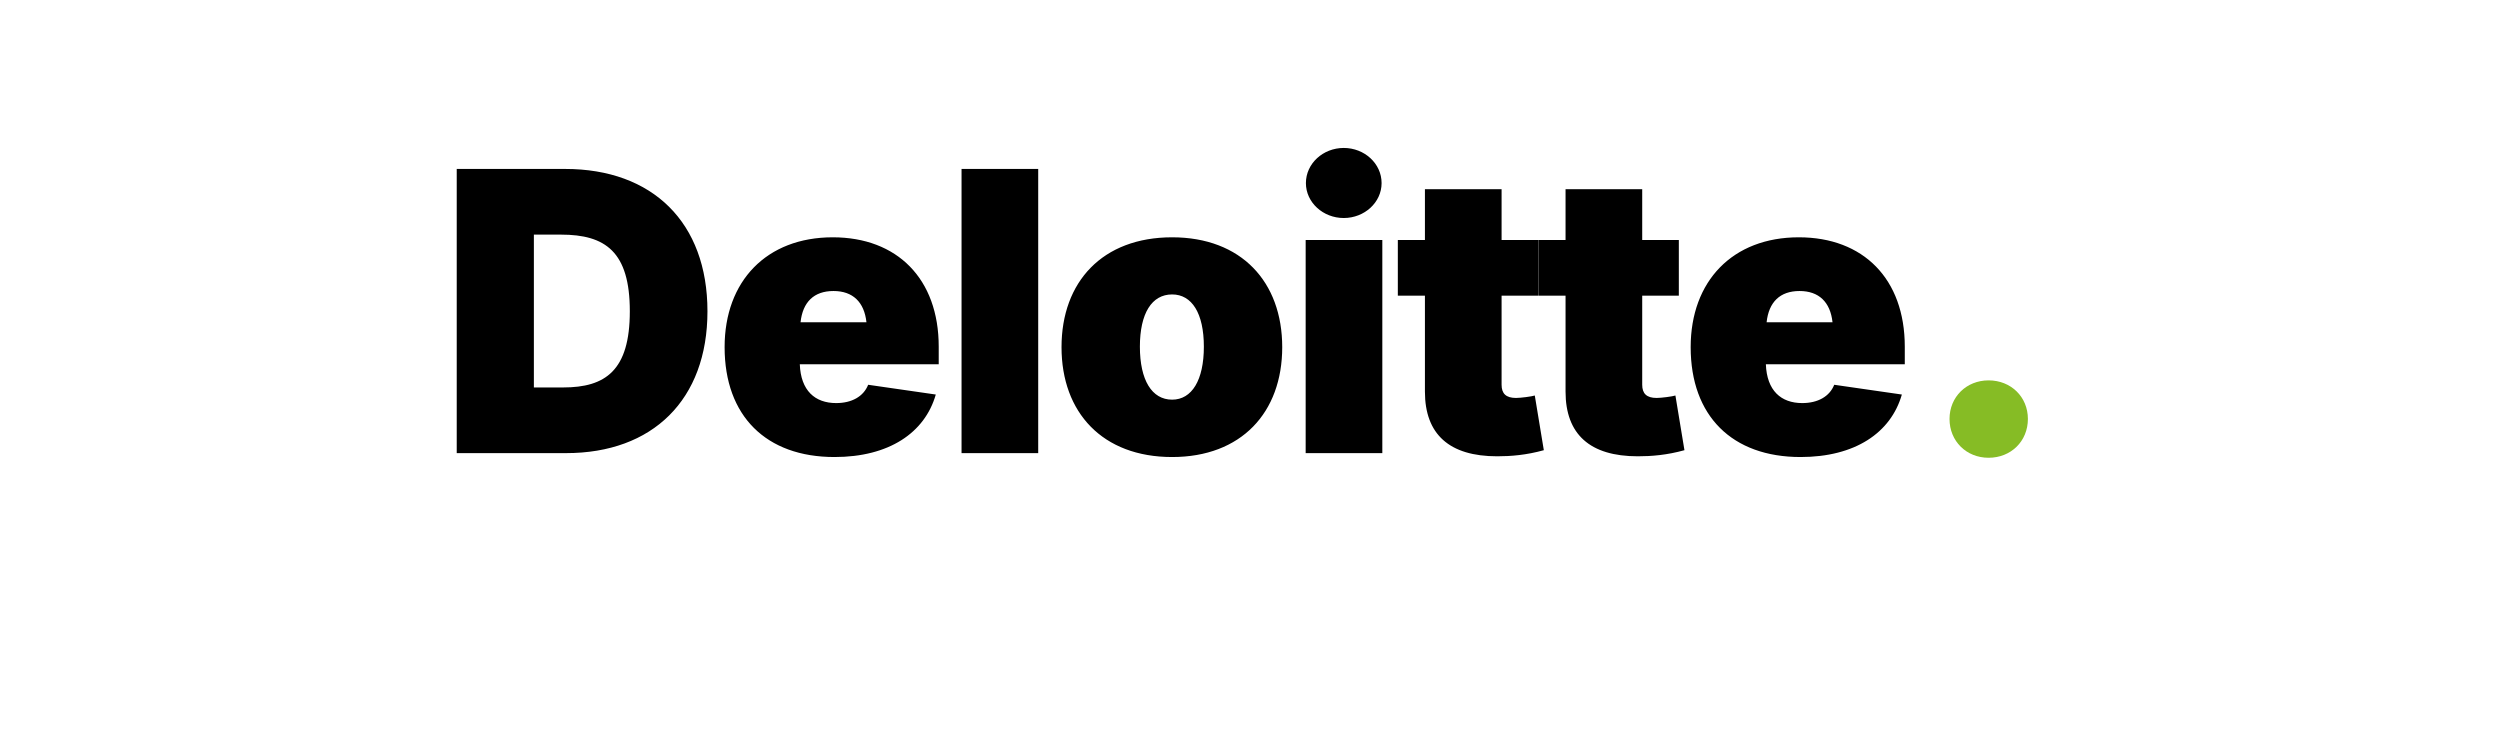
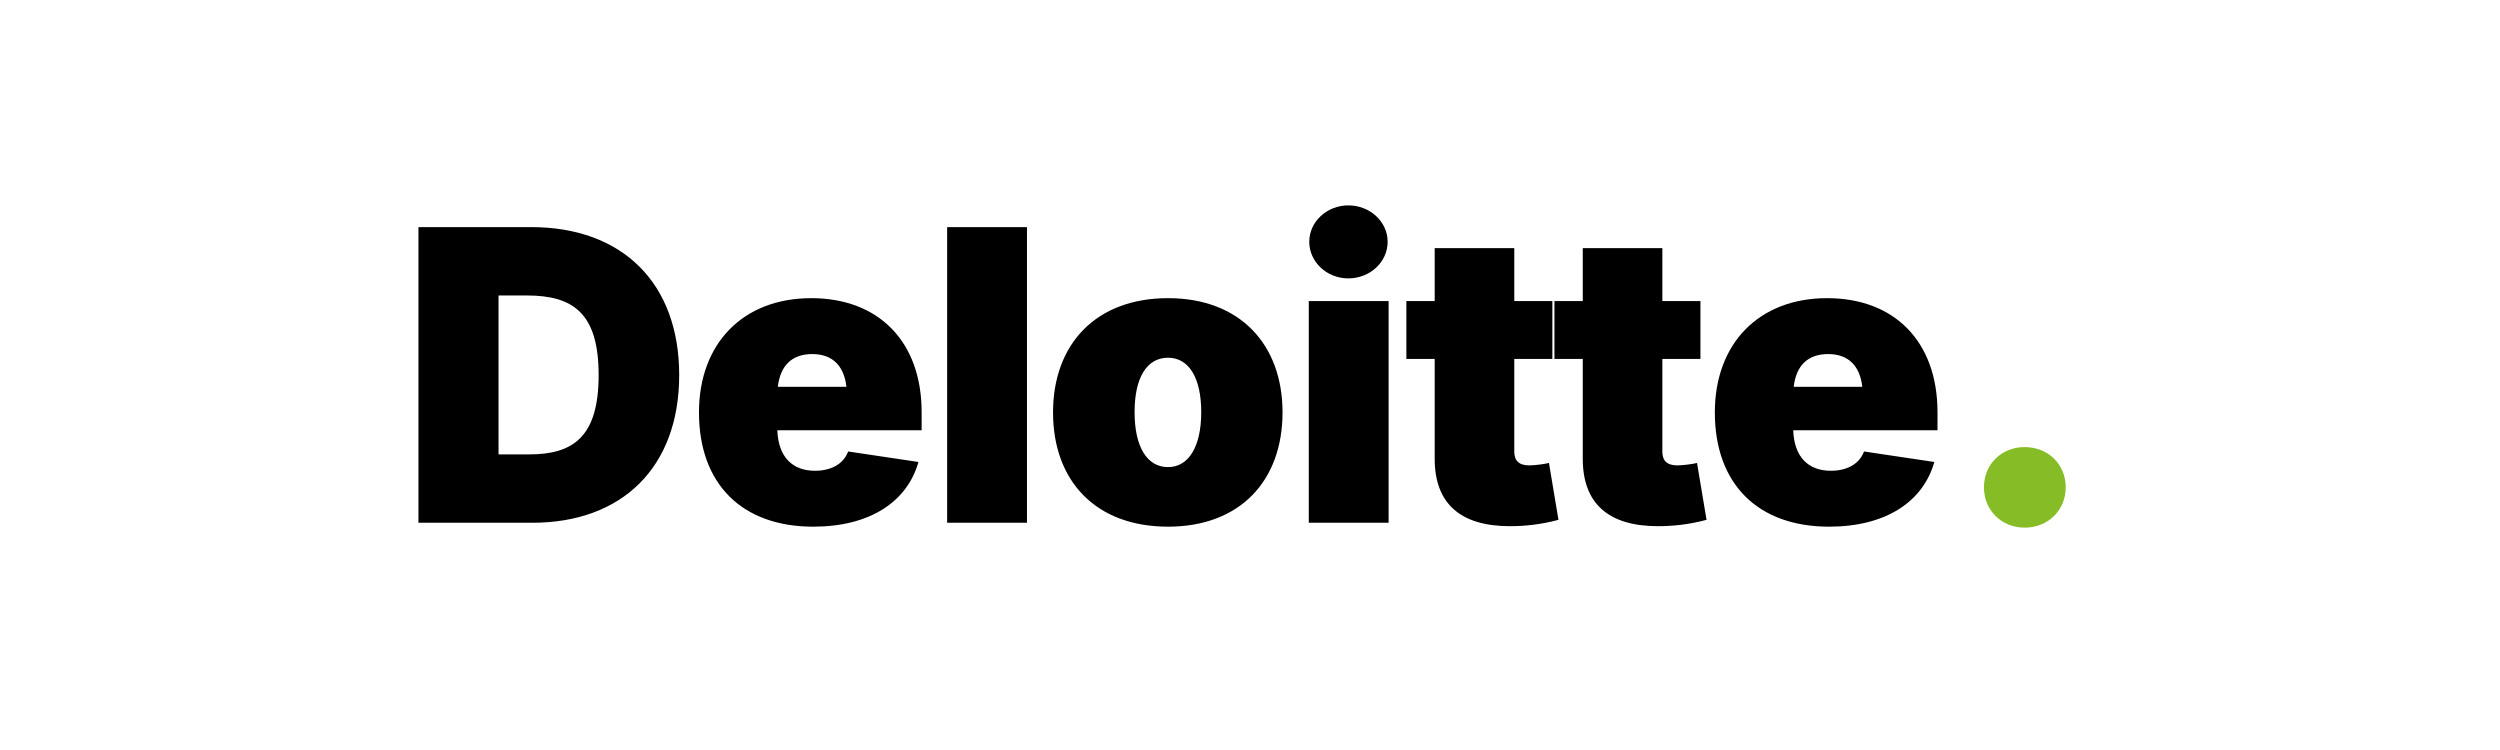
<svg xmlns="http://www.w3.org/2000/svg" viewBox="0 0 160 48" width="160" height="48" fill="none">
-   <g transform="translate(80, 29)">
-     <text x="0" y="0" font-family="'Plus Jakarta Sans', system-ui, -apple-system, sans-serif" font-size="25" font-weight="900" fill="#000000" text-anchor="middle" letter-spacing="-0.5">
-       Deloitte<tspan fill="#86BC25">.</tspan>
-     </text>
-   </g>
+   <text x="80" y="24" font-family="'Plus Jakarta Sans', system-ui, -apple-system, sans-serif" font-size="26" font-weight="900" fill="#000000" text-anchor="middle" dominant-baseline="central" letter-spacing="-0.4">
+     Deloitte<tspan fill="#86BC25">.</tspan>
+   </text>
</svg>
